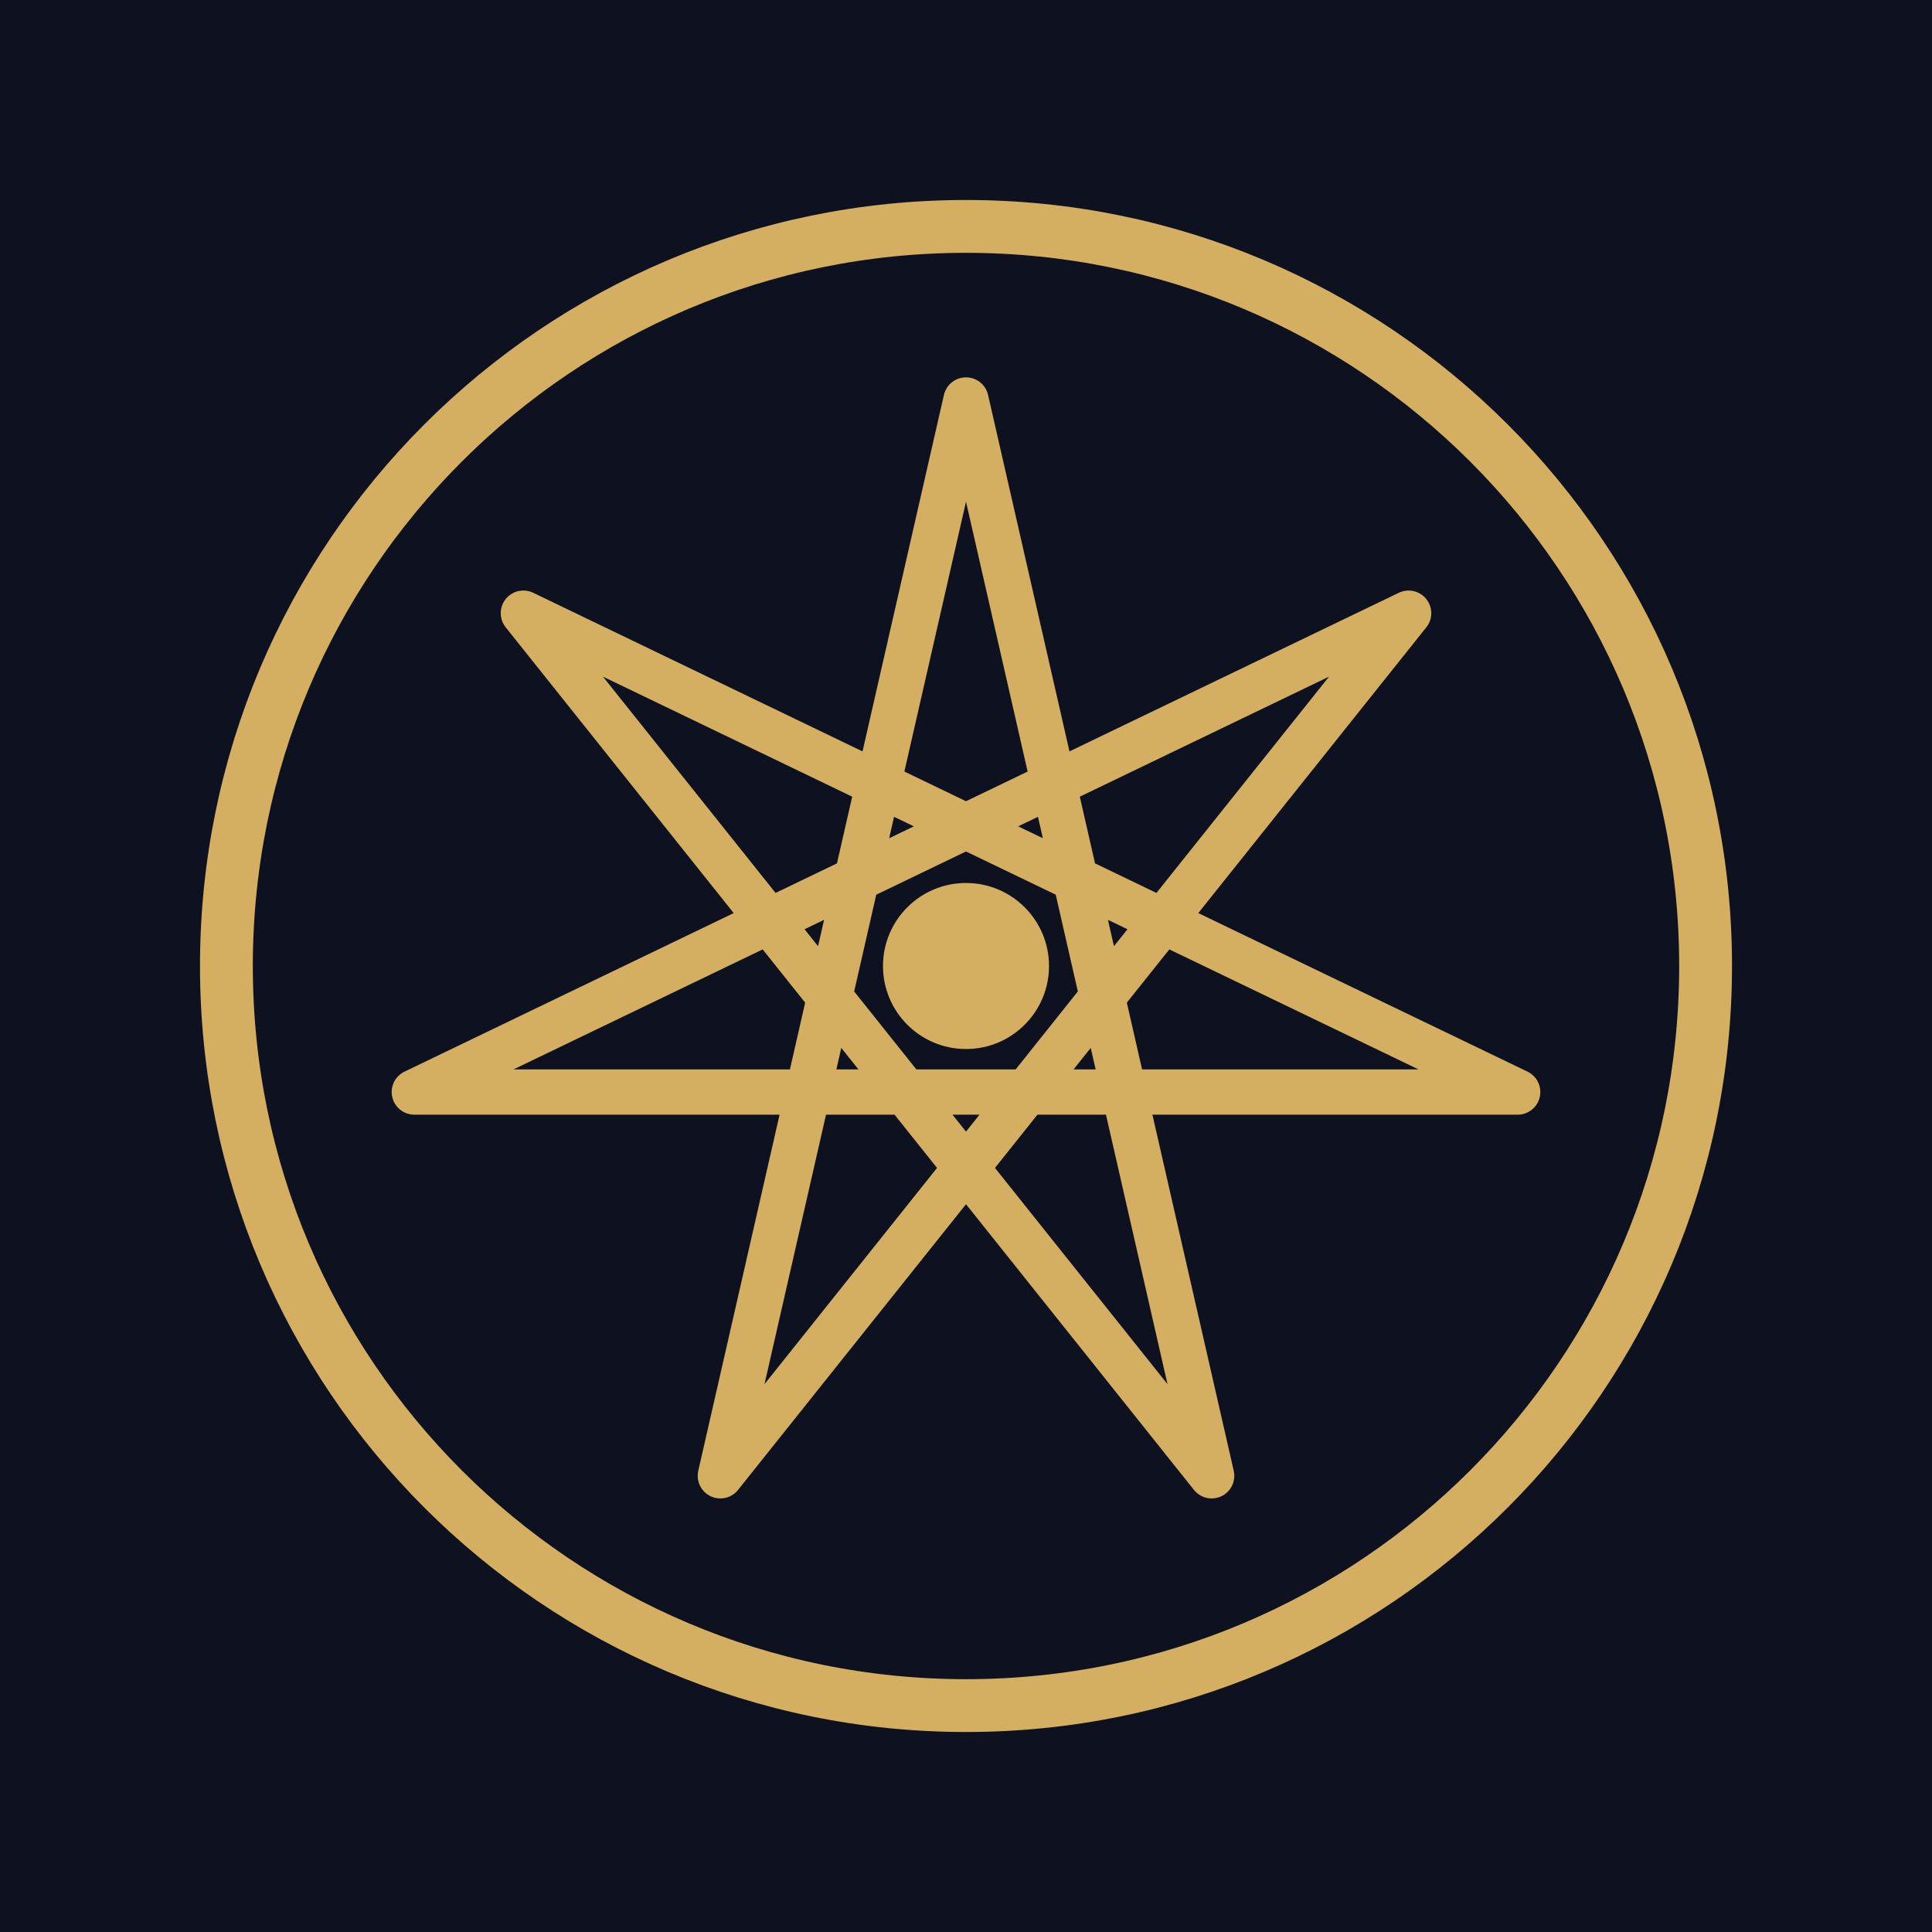
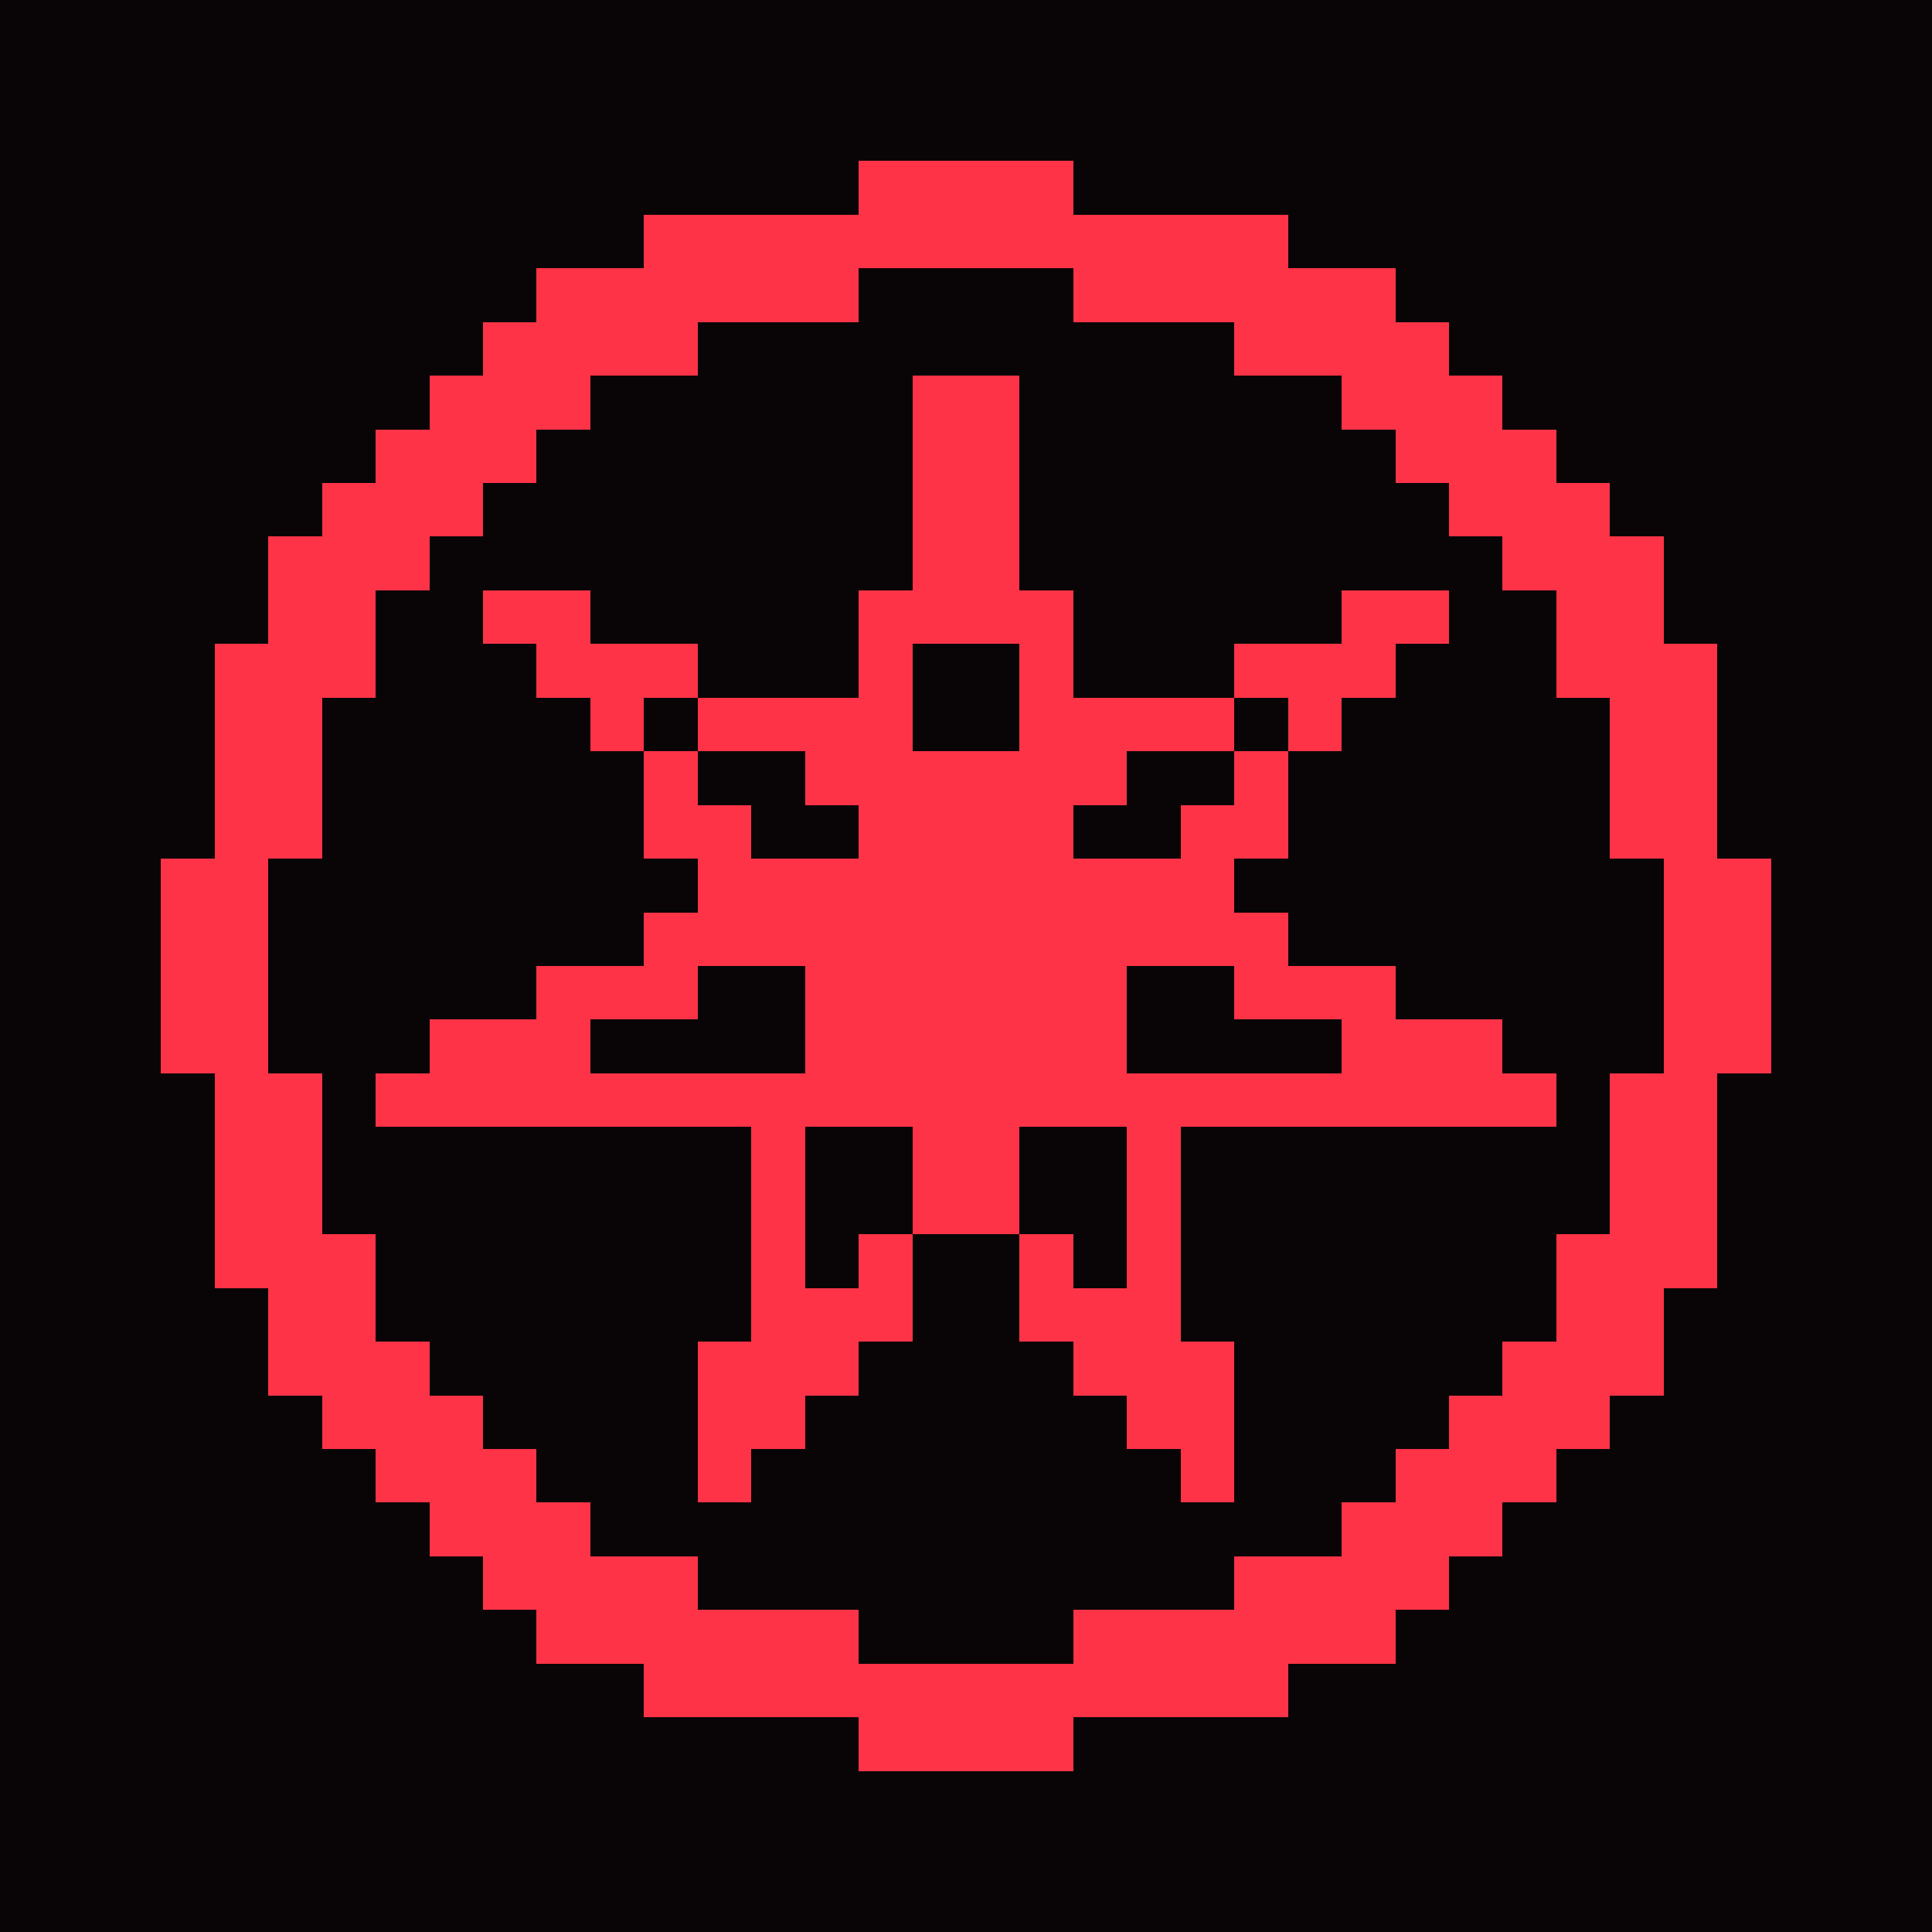
- <svg xmlns="http://www.w3.org/2000/svg" viewBox="0 0 512 512">
-   <rect width="512" height="512" fill="#0d1120" />
-   <circle cx="256" cy="256" r="196" fill="none" stroke="#d4af62" stroke-width="14" />
-   <polygon points="256.0,106.0 321.1,391.1 138.7,162.5 402.2,289.4 109.8,289.4 373.3,162.5 190.9,391.1" fill="none" stroke="#d4af62" stroke-width="12" stroke-linejoin="round" />
-   <circle cx="256" cy="256" r="22" fill="#d4af62" />
+ <svg xmlns="http://www.w3.org/2000/svg" viewBox="-2 -2 36 36" shape-rendering="crispEdges">
+   <rect x="-2" y="-2" width="36" height="36" fill="#090506" />
+   <path d="M1 14h1v1h-1zM1 15h1v1h-1zM1 16h1v1h-1zM1 17h1v1h-1zM2 10h1v1h-1zM2 11h1v1h-1zM2 12h1v1h-1zM2 13h1v1h-1zM2 14h1v1h-1zM2 15h1v1h-1zM2 16h1v1h-1zM2 17h1v1h-1zM2 18h1v1h-1zM2 19h1v1h-1zM2 20h1v1h-1zM2 21h1v1h-1zM3 8h1v1h-1zM3 9h1v1h-1zM3 10h1v1h-1zM3 11h1v1h-1zM3 12h1v1h-1zM3 13h1v1h-1zM3 18h1v1h-1zM3 19h1v1h-1zM3 20h1v1h-1zM3 21h1v1h-1zM3 22h1v1h-1zM3 23h1v1h-1zM4 7h1v1h-1zM4 8h1v1h-1zM4 9h1v1h-1zM4 10h1v1h-1zM4 21h1v1h-1zM4 22h1v1h-1zM4 23h1v1h-1zM4 24h1v1h-1zM5 6h1v1h-1zM5 7h1v1h-1zM5 8h1v1h-1zM5 18h1v1h-1zM5 23h1v1h-1zM5 24h1v1h-1zM5 25h1v1h-1zM6 5h1v1h-1zM6 6h1v1h-1zM6 7h1v1h-1zM6 17h1v1h-1zM6 18h1v1h-1zM6 24h1v1h-1zM6 25h1v1h-1zM6 26h1v1h-1zM7 4h1v1h-1zM7 5h1v1h-1zM7 6h1v1h-1zM7 9h1v1h-1zM7 17h1v1h-1zM7 18h1v1h-1zM7 25h1v1h-1zM7 26h1v1h-1zM7 27h1v1h-1zM8 3h1v1h-1zM8 4h1v1h-1zM8 5h1v1h-1zM8 9h1v1h-1zM8 10h1v1h-1zM8 16h1v1h-1zM8 17h1v1h-1zM8 18h1v1h-1zM8 26h1v1h-1zM8 27h1v1h-1zM8 28h1v1h-1zM9 3h1v1h-1zM9 4h1v1h-1zM9 10h1v1h-1zM9 11h1v1h-1zM9 16h1v1h-1zM9 18h1v1h-1zM9 27h1v1h-1zM9 28h1v1h-1zM10 2h1v1h-1zM10 3h1v1h-1zM10 4h1v1h-1zM10 10h1v1h-1zM10 12h1v1h-1zM10 13h1v1h-1zM10 15h1v1h-1zM10 16h1v1h-1zM10 18h1v1h-1zM10 27h1v1h-1zM10 28h1v1h-1zM10 29h1v1h-1zM11 2h1v1h-1zM11 3h1v1h-1zM11 11h1v1h-1zM11 13h1v1h-1zM11 14h1v1h-1zM11 15h1v1h-1zM11 18h1v1h-1zM11 23h1v1h-1zM11 24h1v1h-1zM11 25h1v1h-1zM11 28h1v1h-1zM11 29h1v1h-1zM12 2h1v1h-1zM12 3h1v1h-1zM12 11h1v1h-1zM12 14h1v1h-1zM12 15h1v1h-1zM12 18h1v1h-1zM12 19h1v1h-1zM12 20h1v1h-1zM12 21h1v1h-1zM12 22h1v1h-1zM12 23h1v1h-1zM12 24h1v1h-1zM12 28h1v1h-1zM12 29h1v1h-1zM13 2h1v1h-1zM13 3h1v1h-1zM13 11h1v1h-1zM13 12h1v1h-1zM13 14h1v1h-1zM13 15h1v1h-1zM13 16h1v1h-1zM13 17h1v1h-1zM13 18h1v1h-1zM13 22h1v1h-1zM13 23h1v1h-1zM13 28h1v1h-1zM13 29h1v1h-1zM14 1h1v1h-1zM14 2h1v1h-1zM14 9h1v1h-1zM14 10h1v1h-1zM14 11h1v1h-1zM14 12h1v1h-1zM14 13h1v1h-1zM14 14h1v1h-1zM14 15h1v1h-1zM14 16h1v1h-1zM14 17h1v1h-1zM14 18h1v1h-1zM14 21h1v1h-1zM14 22h1v1h-1zM14 29h1v1h-1zM14 30h1v1h-1zM15 1h1v1h-1zM15 2h1v1h-1zM15 5h1v1h-1zM15 6h1v1h-1zM15 7h1v1h-1zM15 8h1v1h-1zM15 9h1v1h-1zM15 12h1v1h-1zM15 13h1v1h-1zM15 14h1v1h-1zM15 15h1v1h-1zM15 16h1v1h-1zM15 17h1v1h-1zM15 18h1v1h-1zM15 19h1v1h-1zM15 20h1v1h-1zM15 29h1v1h-1zM15 30h1v1h-1zM16 1h1v1h-1zM16 2h1v1h-1zM16 5h1v1h-1zM16 6h1v1h-1zM16 7h1v1h-1zM16 8h1v1h-1zM16 9h1v1h-1zM16 12h1v1h-1zM16 13h1v1h-1zM16 14h1v1h-1zM16 15h1v1h-1zM16 16h1v1h-1zM16 17h1v1h-1zM16 18h1v1h-1zM16 19h1v1h-1zM16 20h1v1h-1zM16 29h1v1h-1zM16 30h1v1h-1zM17 1h1v1h-1zM17 2h1v1h-1zM17 9h1v1h-1zM17 10h1v1h-1zM17 11h1v1h-1zM17 12h1v1h-1zM17 13h1v1h-1zM17 14h1v1h-1zM17 15h1v1h-1zM17 16h1v1h-1zM17 17h1v1h-1zM17 18h1v1h-1zM17 21h1v1h-1zM17 22h1v1h-1zM17 29h1v1h-1zM17 30h1v1h-1zM18 2h1v1h-1zM18 3h1v1h-1zM18 11h1v1h-1zM18 12h1v1h-1zM18 14h1v1h-1zM18 15h1v1h-1zM18 16h1v1h-1zM18 17h1v1h-1zM18 18h1v1h-1zM18 22h1v1h-1zM18 23h1v1h-1zM18 28h1v1h-1zM18 29h1v1h-1zM19 2h1v1h-1zM19 3h1v1h-1zM19 11h1v1h-1zM19 14h1v1h-1zM19 15h1v1h-1zM19 18h1v1h-1zM19 19h1v1h-1zM19 20h1v1h-1zM19 21h1v1h-1zM19 22h1v1h-1zM19 23h1v1h-1zM19 24h1v1h-1zM19 28h1v1h-1zM19 29h1v1h-1zM20 2h1v1h-1zM20 3h1v1h-1zM20 11h1v1h-1zM20 13h1v1h-1zM20 14h1v1h-1zM20 15h1v1h-1zM20 18h1v1h-1zM20 23h1v1h-1zM20 24h1v1h-1zM20 25h1v1h-1zM20 28h1v1h-1zM20 29h1v1h-1zM21 2h1v1h-1zM21 3h1v1h-1zM21 4h1v1h-1zM21 10h1v1h-1zM21 12h1v1h-1zM21 13h1v1h-1zM21 15h1v1h-1zM21 16h1v1h-1zM21 18h1v1h-1zM21 27h1v1h-1zM21 28h1v1h-1zM21 29h1v1h-1zM22 3h1v1h-1zM22 4h1v1h-1zM22 10h1v1h-1zM22 11h1v1h-1zM22 16h1v1h-1zM22 18h1v1h-1zM22 27h1v1h-1zM22 28h1v1h-1zM23 3h1v1h-1zM23 4h1v1h-1zM23 5h1v1h-1zM23 9h1v1h-1zM23 10h1v1h-1zM23 16h1v1h-1zM23 17h1v1h-1zM23 18h1v1h-1zM23 26h1v1h-1zM23 27h1v1h-1zM23 28h1v1h-1zM24 4h1v1h-1zM24 5h1v1h-1zM24 6h1v1h-1zM24 9h1v1h-1zM24 17h1v1h-1zM24 18h1v1h-1zM24 25h1v1h-1zM24 26h1v1h-1zM24 27h1v1h-1zM25 5h1v1h-1zM25 6h1v1h-1zM25 7h1v1h-1zM25 17h1v1h-1zM25 18h1v1h-1zM25 24h1v1h-1zM25 25h1v1h-1zM25 26h1v1h-1zM26 6h1v1h-1zM26 7h1v1h-1zM26 8h1v1h-1zM26 18h1v1h-1zM26 23h1v1h-1zM26 24h1v1h-1zM26 25h1v1h-1zM27 7h1v1h-1zM27 8h1v1h-1zM27 9h1v1h-1zM27 10h1v1h-1zM27 21h1v1h-1zM27 22h1v1h-1zM27 23h1v1h-1zM27 24h1v1h-1zM28 8h1v1h-1zM28 9h1v1h-1zM28 10h1v1h-1zM28 11h1v1h-1zM28 12h1v1h-1zM28 13h1v1h-1zM28 18h1v1h-1zM28 19h1v1h-1zM28 20h1v1h-1zM28 21h1v1h-1zM28 22h1v1h-1zM28 23h1v1h-1zM29 10h1v1h-1zM29 11h1v1h-1zM29 12h1v1h-1zM29 13h1v1h-1zM29 14h1v1h-1zM29 15h1v1h-1zM29 16h1v1h-1zM29 17h1v1h-1zM29 18h1v1h-1zM29 19h1v1h-1zM29 20h1v1h-1zM29 21h1v1h-1zM30 14h1v1h-1zM30 15h1v1h-1zM30 16h1v1h-1zM30 17h1v1h-1z" fill="#ff3347" />
</svg>
